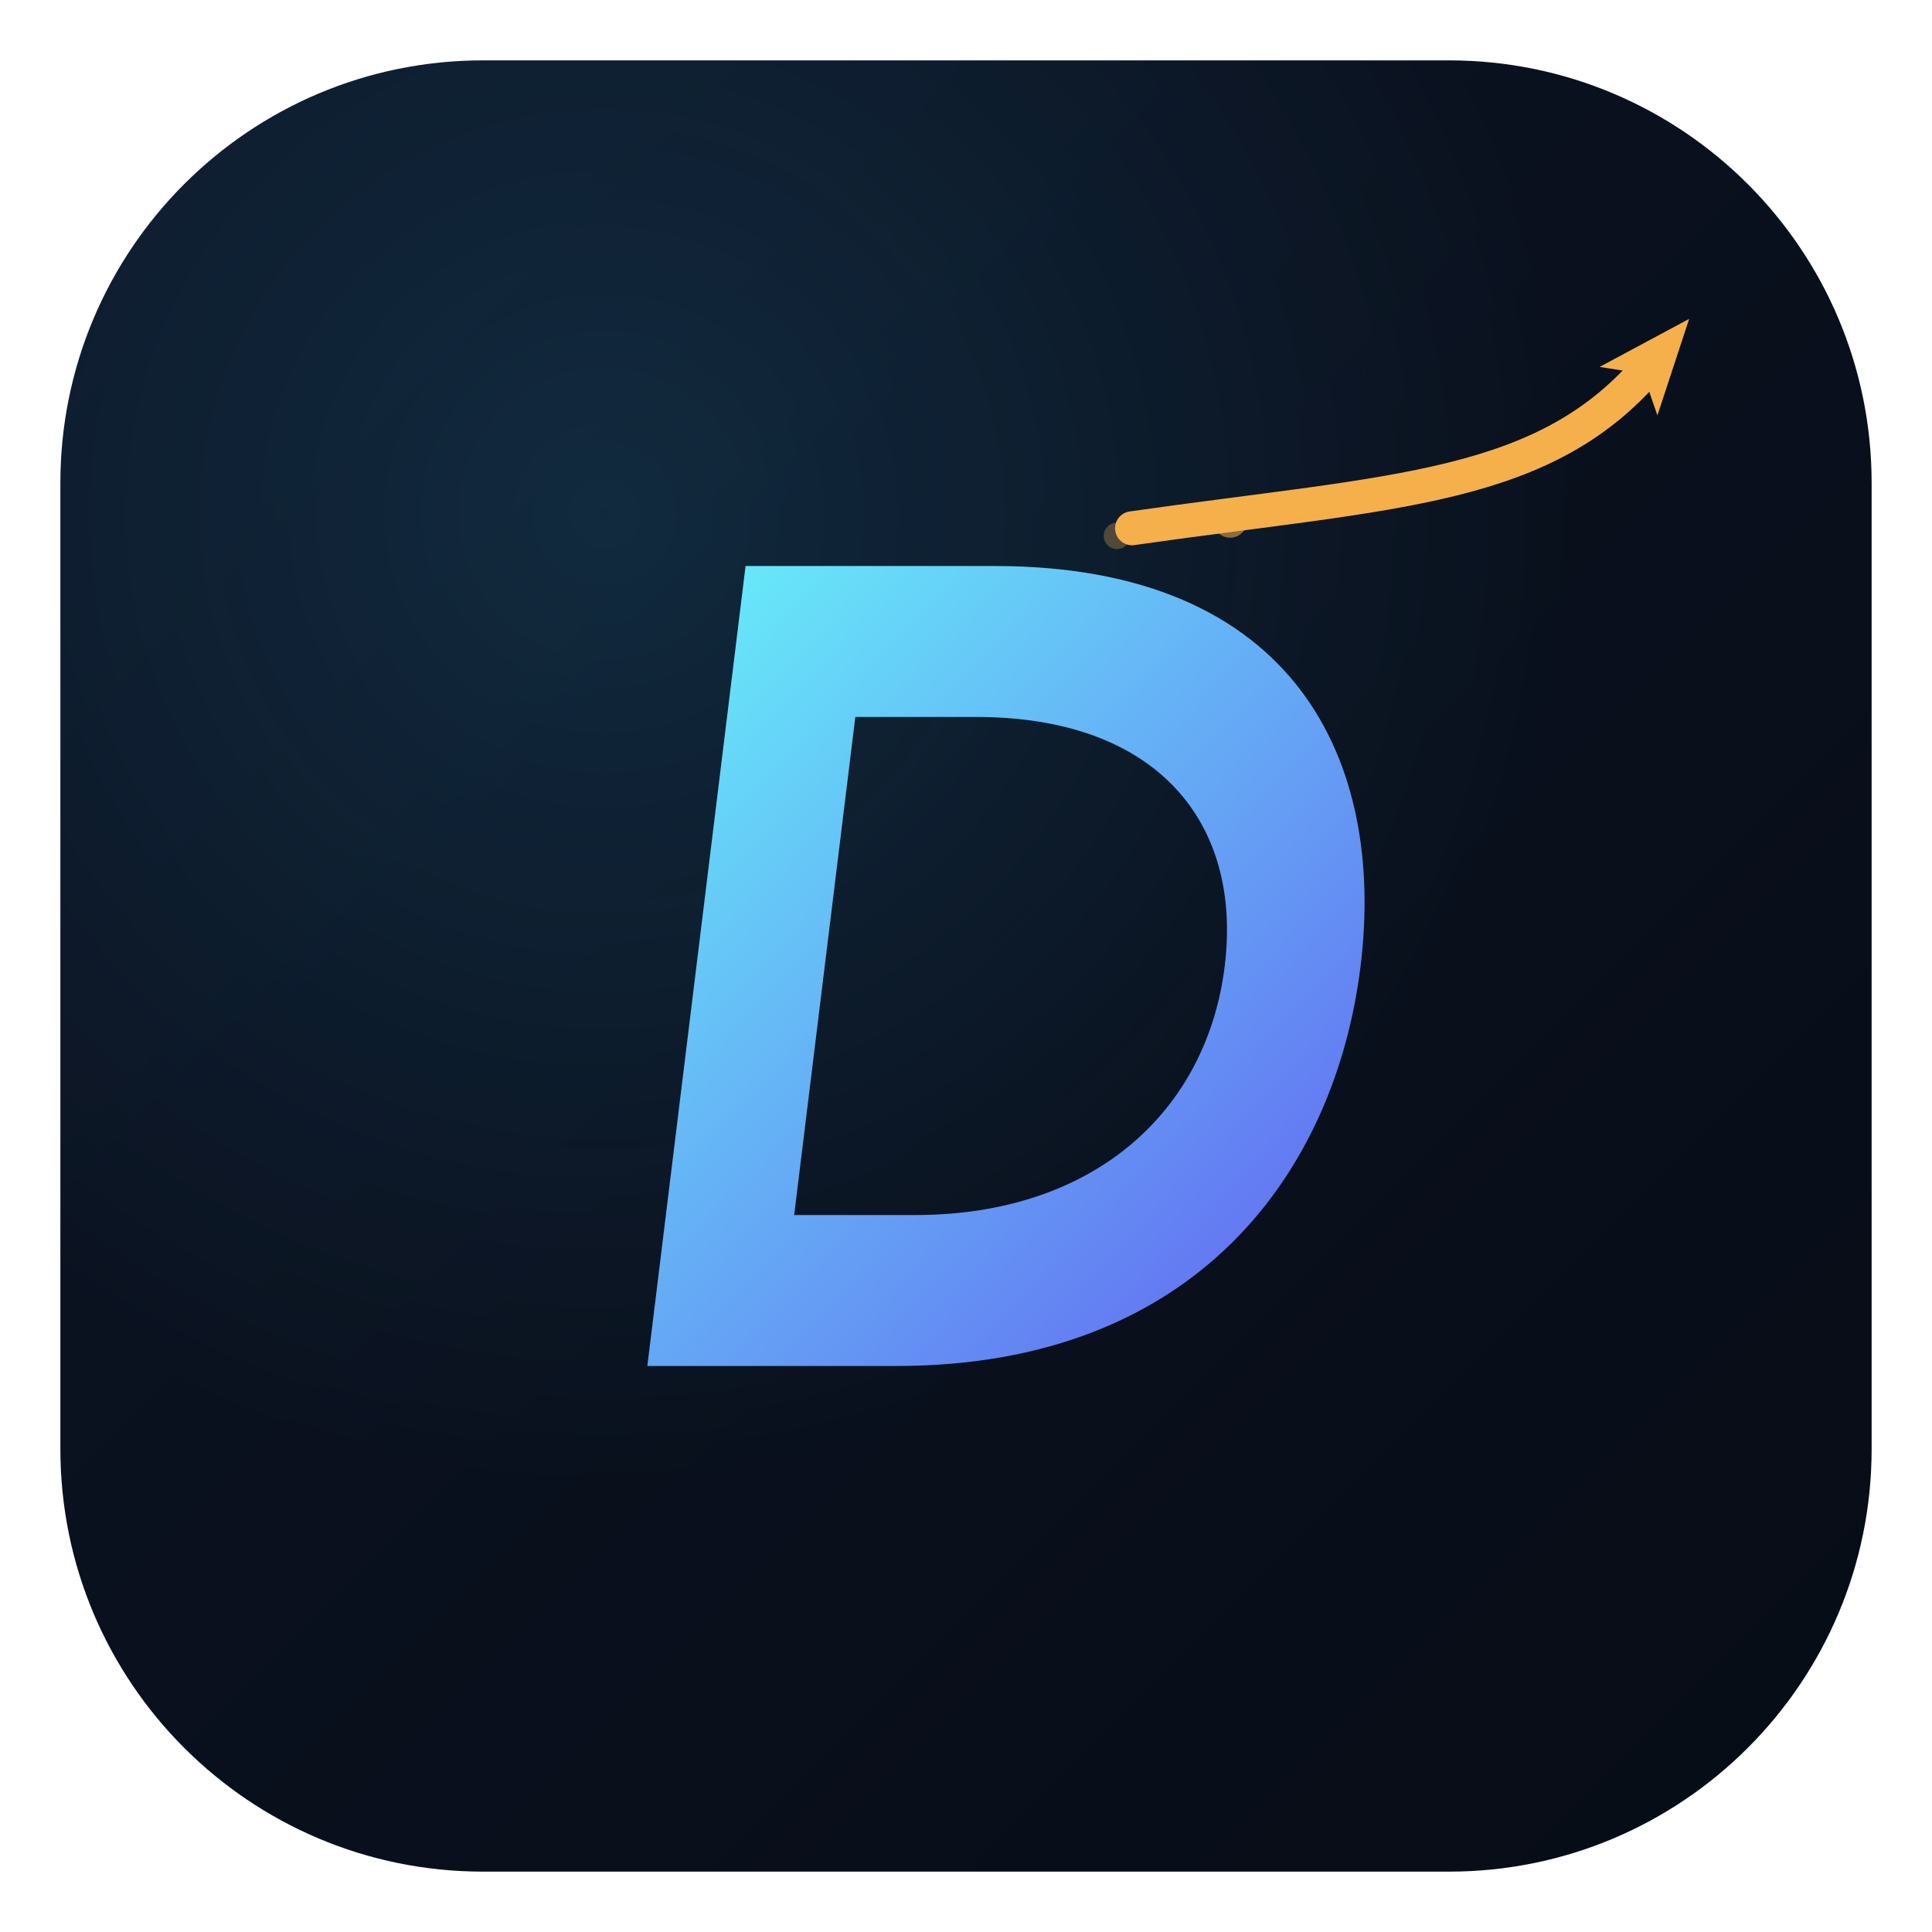
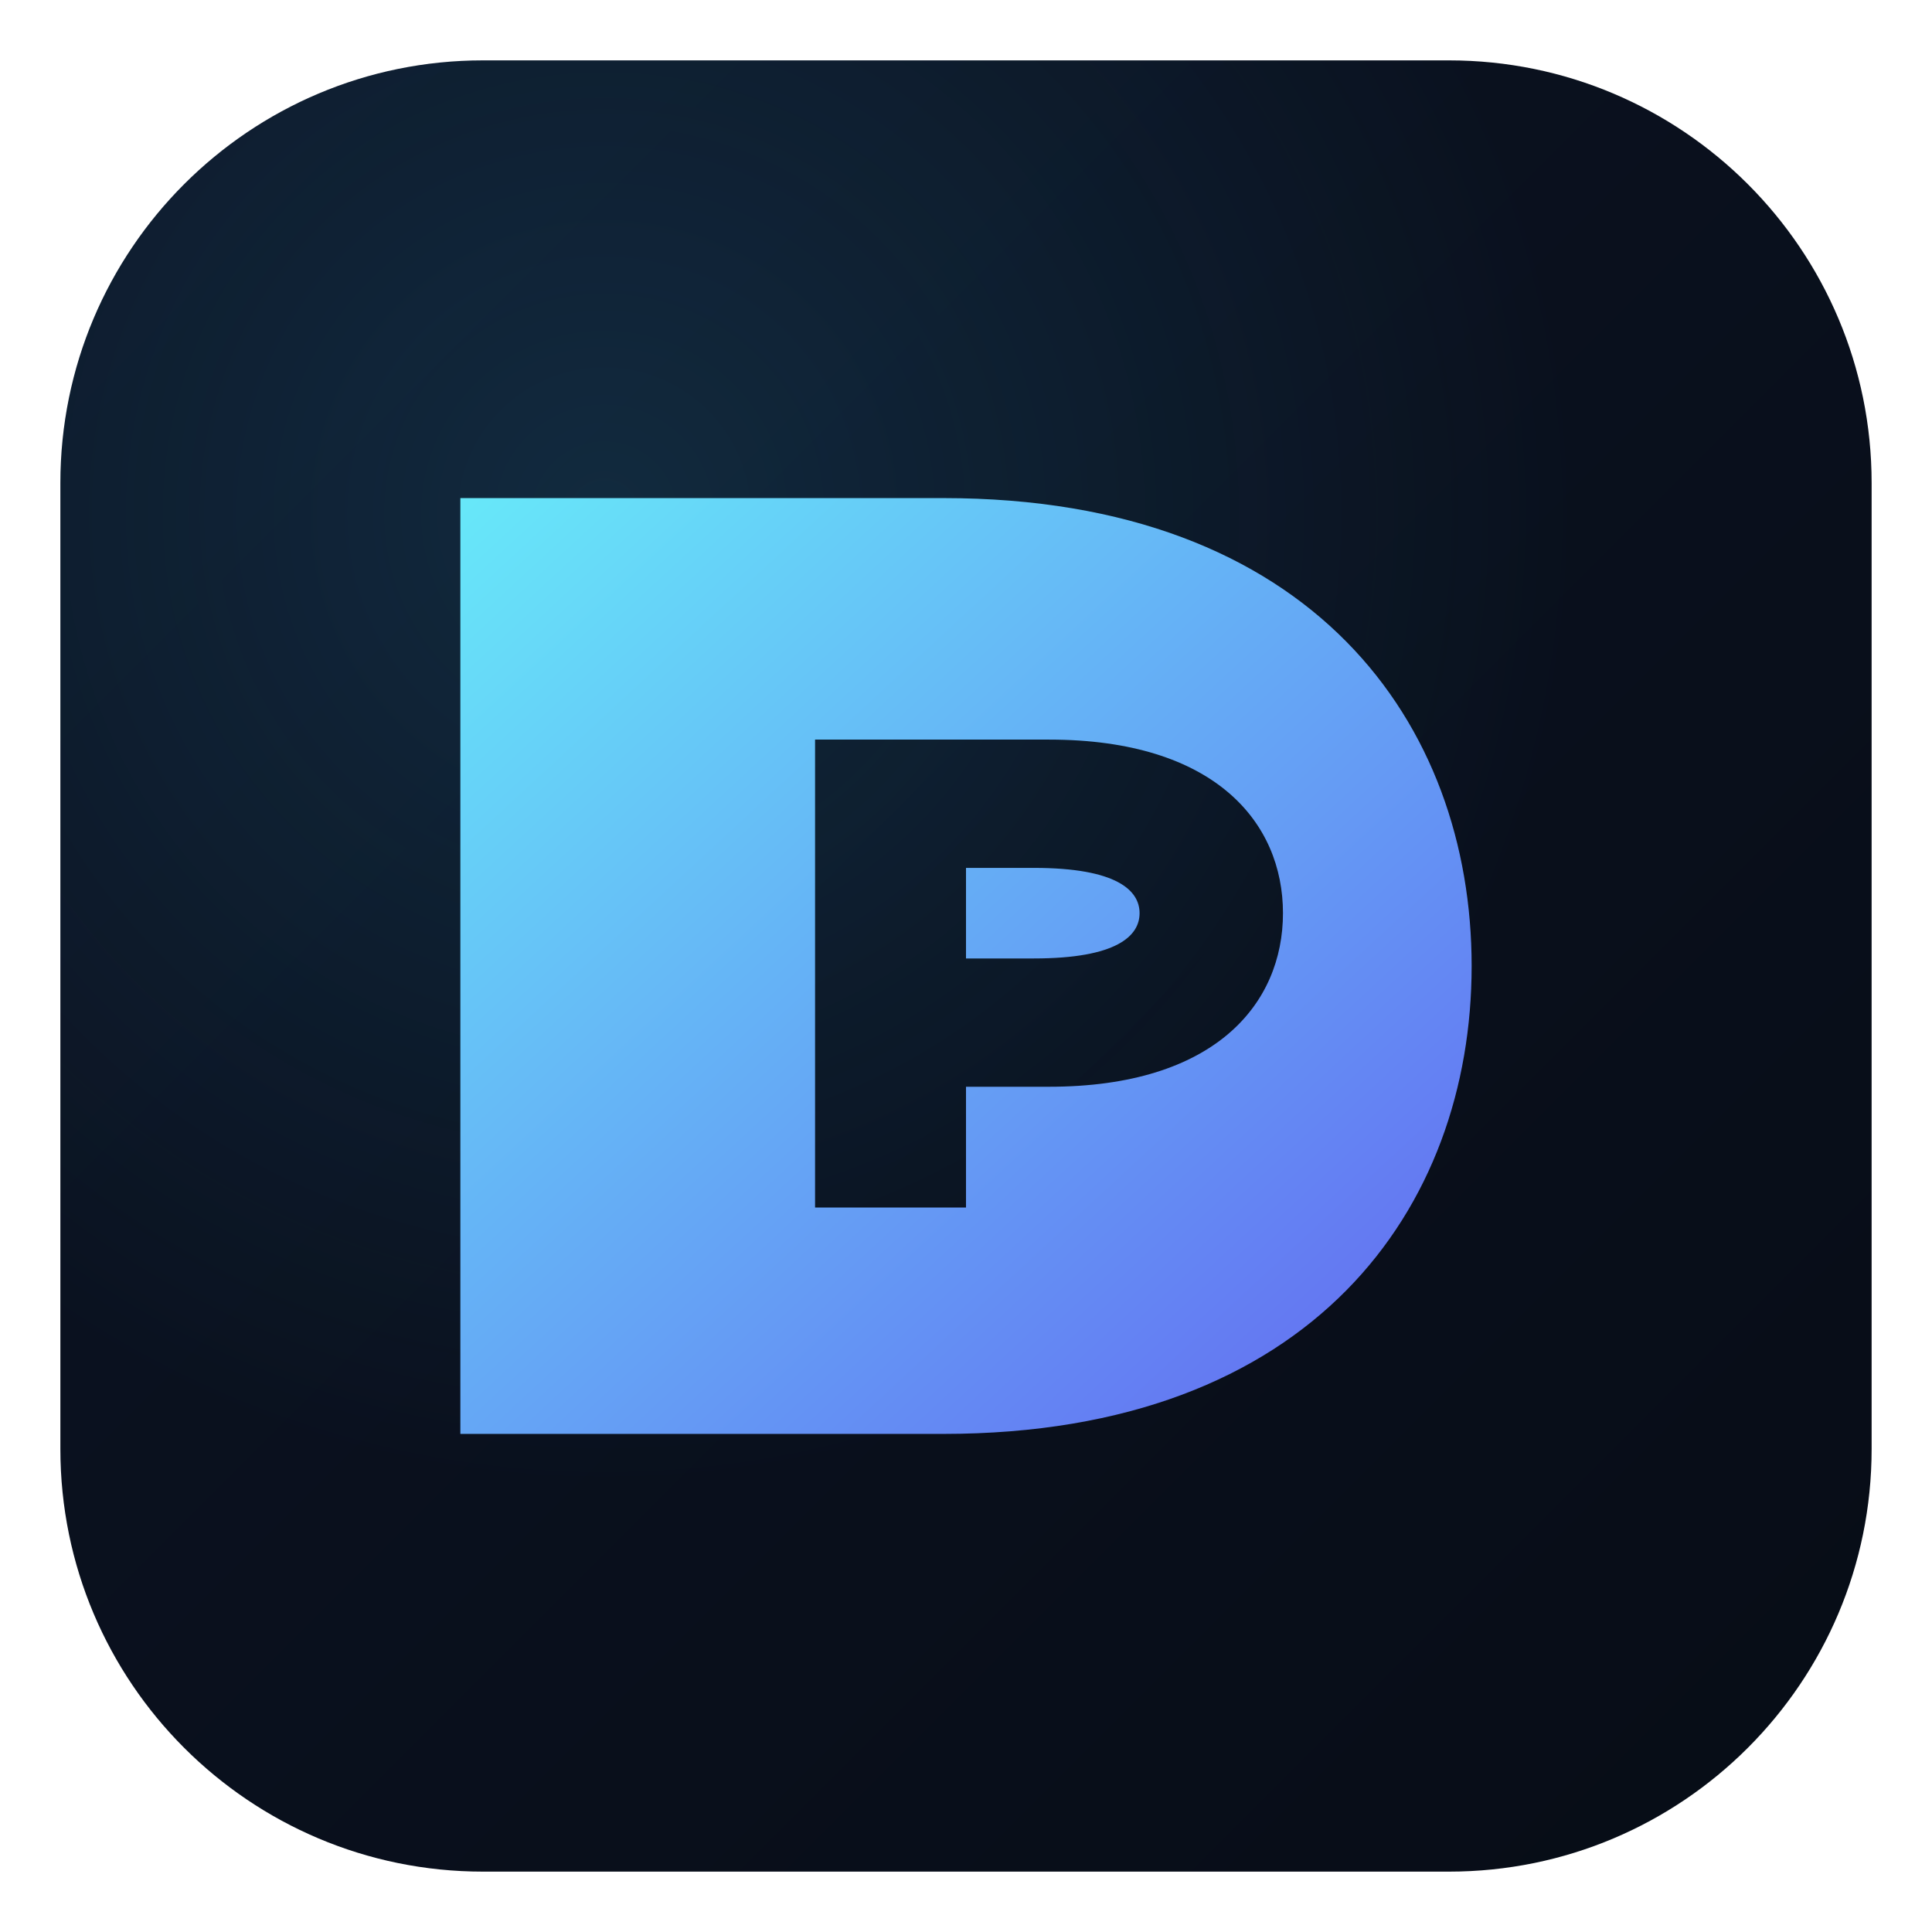
<svg xmlns="http://www.w3.org/2000/svg" width="512" height="512" viewBox="0 0 512 512">
  <defs>
    <linearGradient id="badge" x1="0" y1="0" x2="1" y2="1">
      <stop offset="0" stop-color="#0C1424" />
      <stop offset="1" stop-color="#070C16" />
    </linearGradient>
    <linearGradient id="glyph" x1="0" y1="0" x2="1" y2="1">
      <stop offset="0" stop-color="#67E8F9" />
      <stop offset="1" stop-color="#6366F1" />
    </linearGradient>
    <radialGradient id="halo" cx="0.3" cy="0.25" r="0.9">
      <stop offset="0" stop-color="#38BDF8" stop-opacity="0.14" />
      <stop offset="0.6" stop-color="#38BDF8" stop-opacity="0" />
    </radialGradient>
  </defs>
  <rect x="16" y="16" width="480" height="480" rx="112" fill="url(#badge)" />
  <rect x="16" y="16" width="480" height="480" rx="112" fill="url(#halo)" />
-   <g transform="translate(20 0) skewX(-7)">
-     <path fill-rule="evenodd" fill="url(#glyph)" d="       M196 150 H262 C342 150 372 202 372 256 C372 310 342 362 262 362 H196 Z       M230 190 H262 C310 190 336 218 336 256 C336 294 310 322 262 322 H230 Z" />
-   </g>
-   <path d="M300 140 C 370 130 410 130 438 96" fill="none" stroke="#F5B04C" stroke-width="9" stroke-linecap="round" />
-   <circle cx="326" cy="138" r="4.5" fill="#F5B04C" opacity="0.55" />
-   <circle cx="296" cy="142" r="3.5" fill="#F5B04C" opacity="0.3" />
-   <g transform="translate(438 96) rotate(40)">
-     <polygon points="0,-15 10,10 0,4 -10,10" fill="#F5B04C" />
-   </g>
+   <path fill-rule="evenodd" fill="url(#glyph)" d="     M122 132 H250 C348 132 390 192 390 256 C390 320 348 380 250 380 H122 Z     M216 196 H278 C322 196 340 218 340 242 C340 266 322 288 278 288 H256 V320 H216 Z     M256 230 H274 C296 230 302 236 302 242 C302 248 296 254 274 254 H256 Z" />
</svg>
